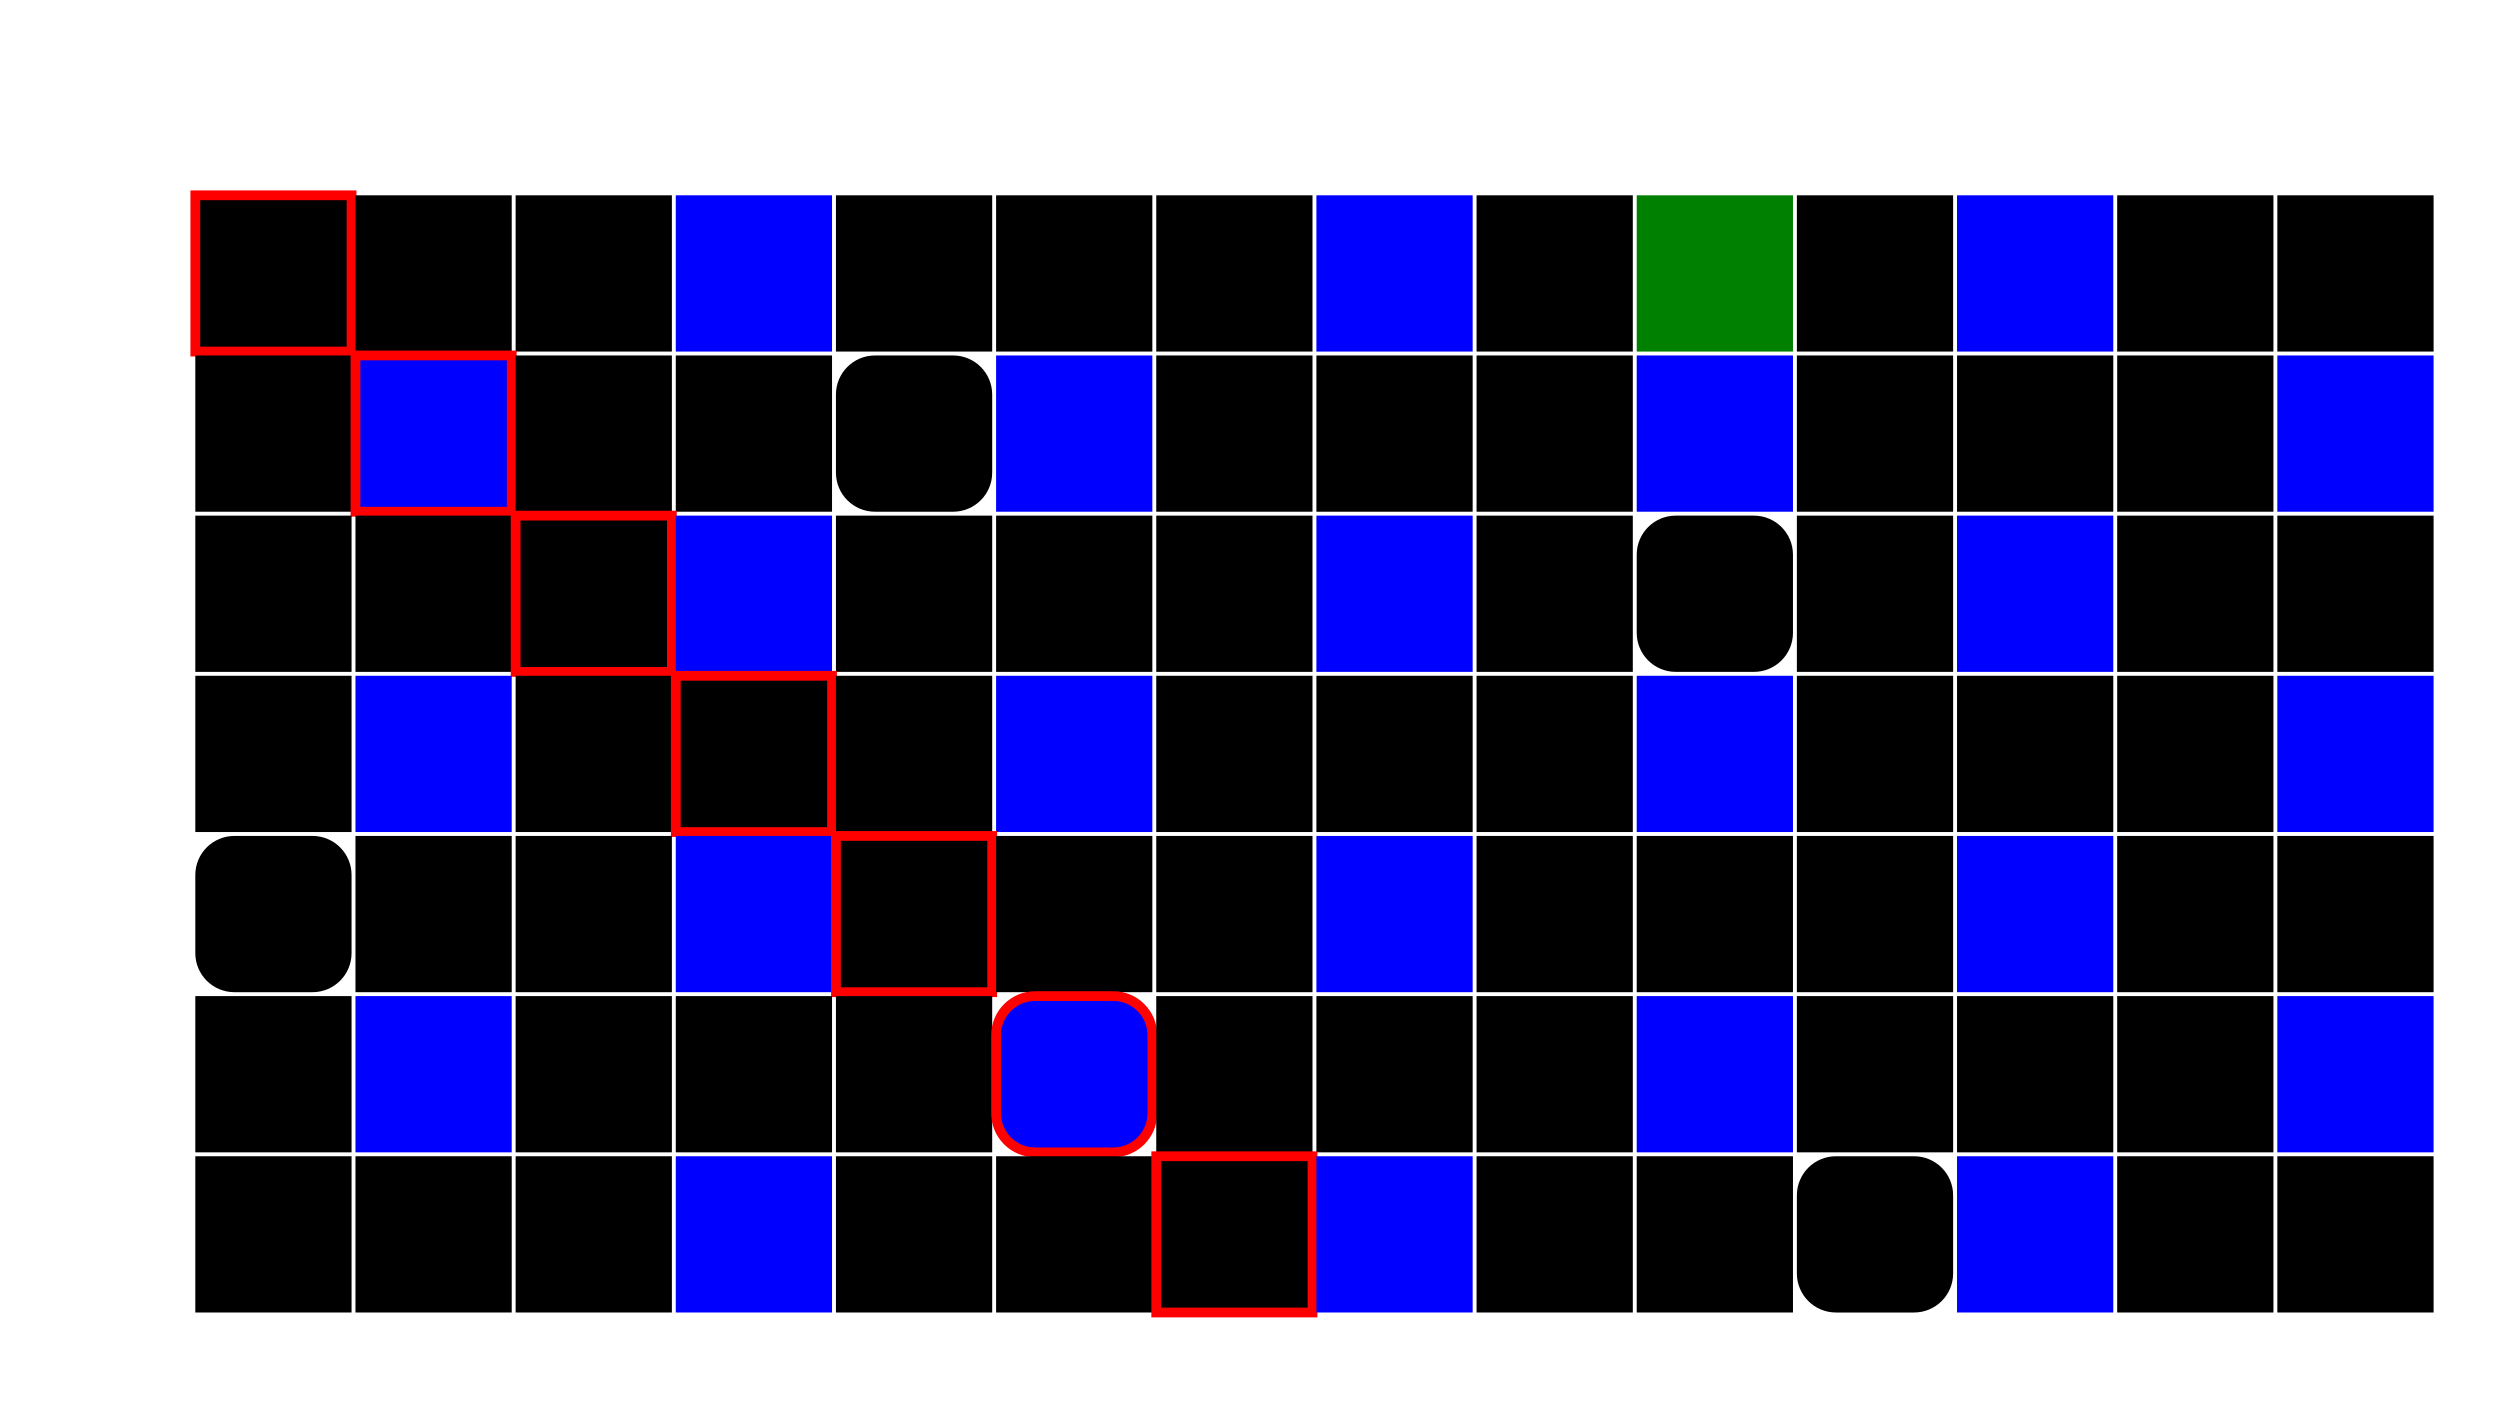
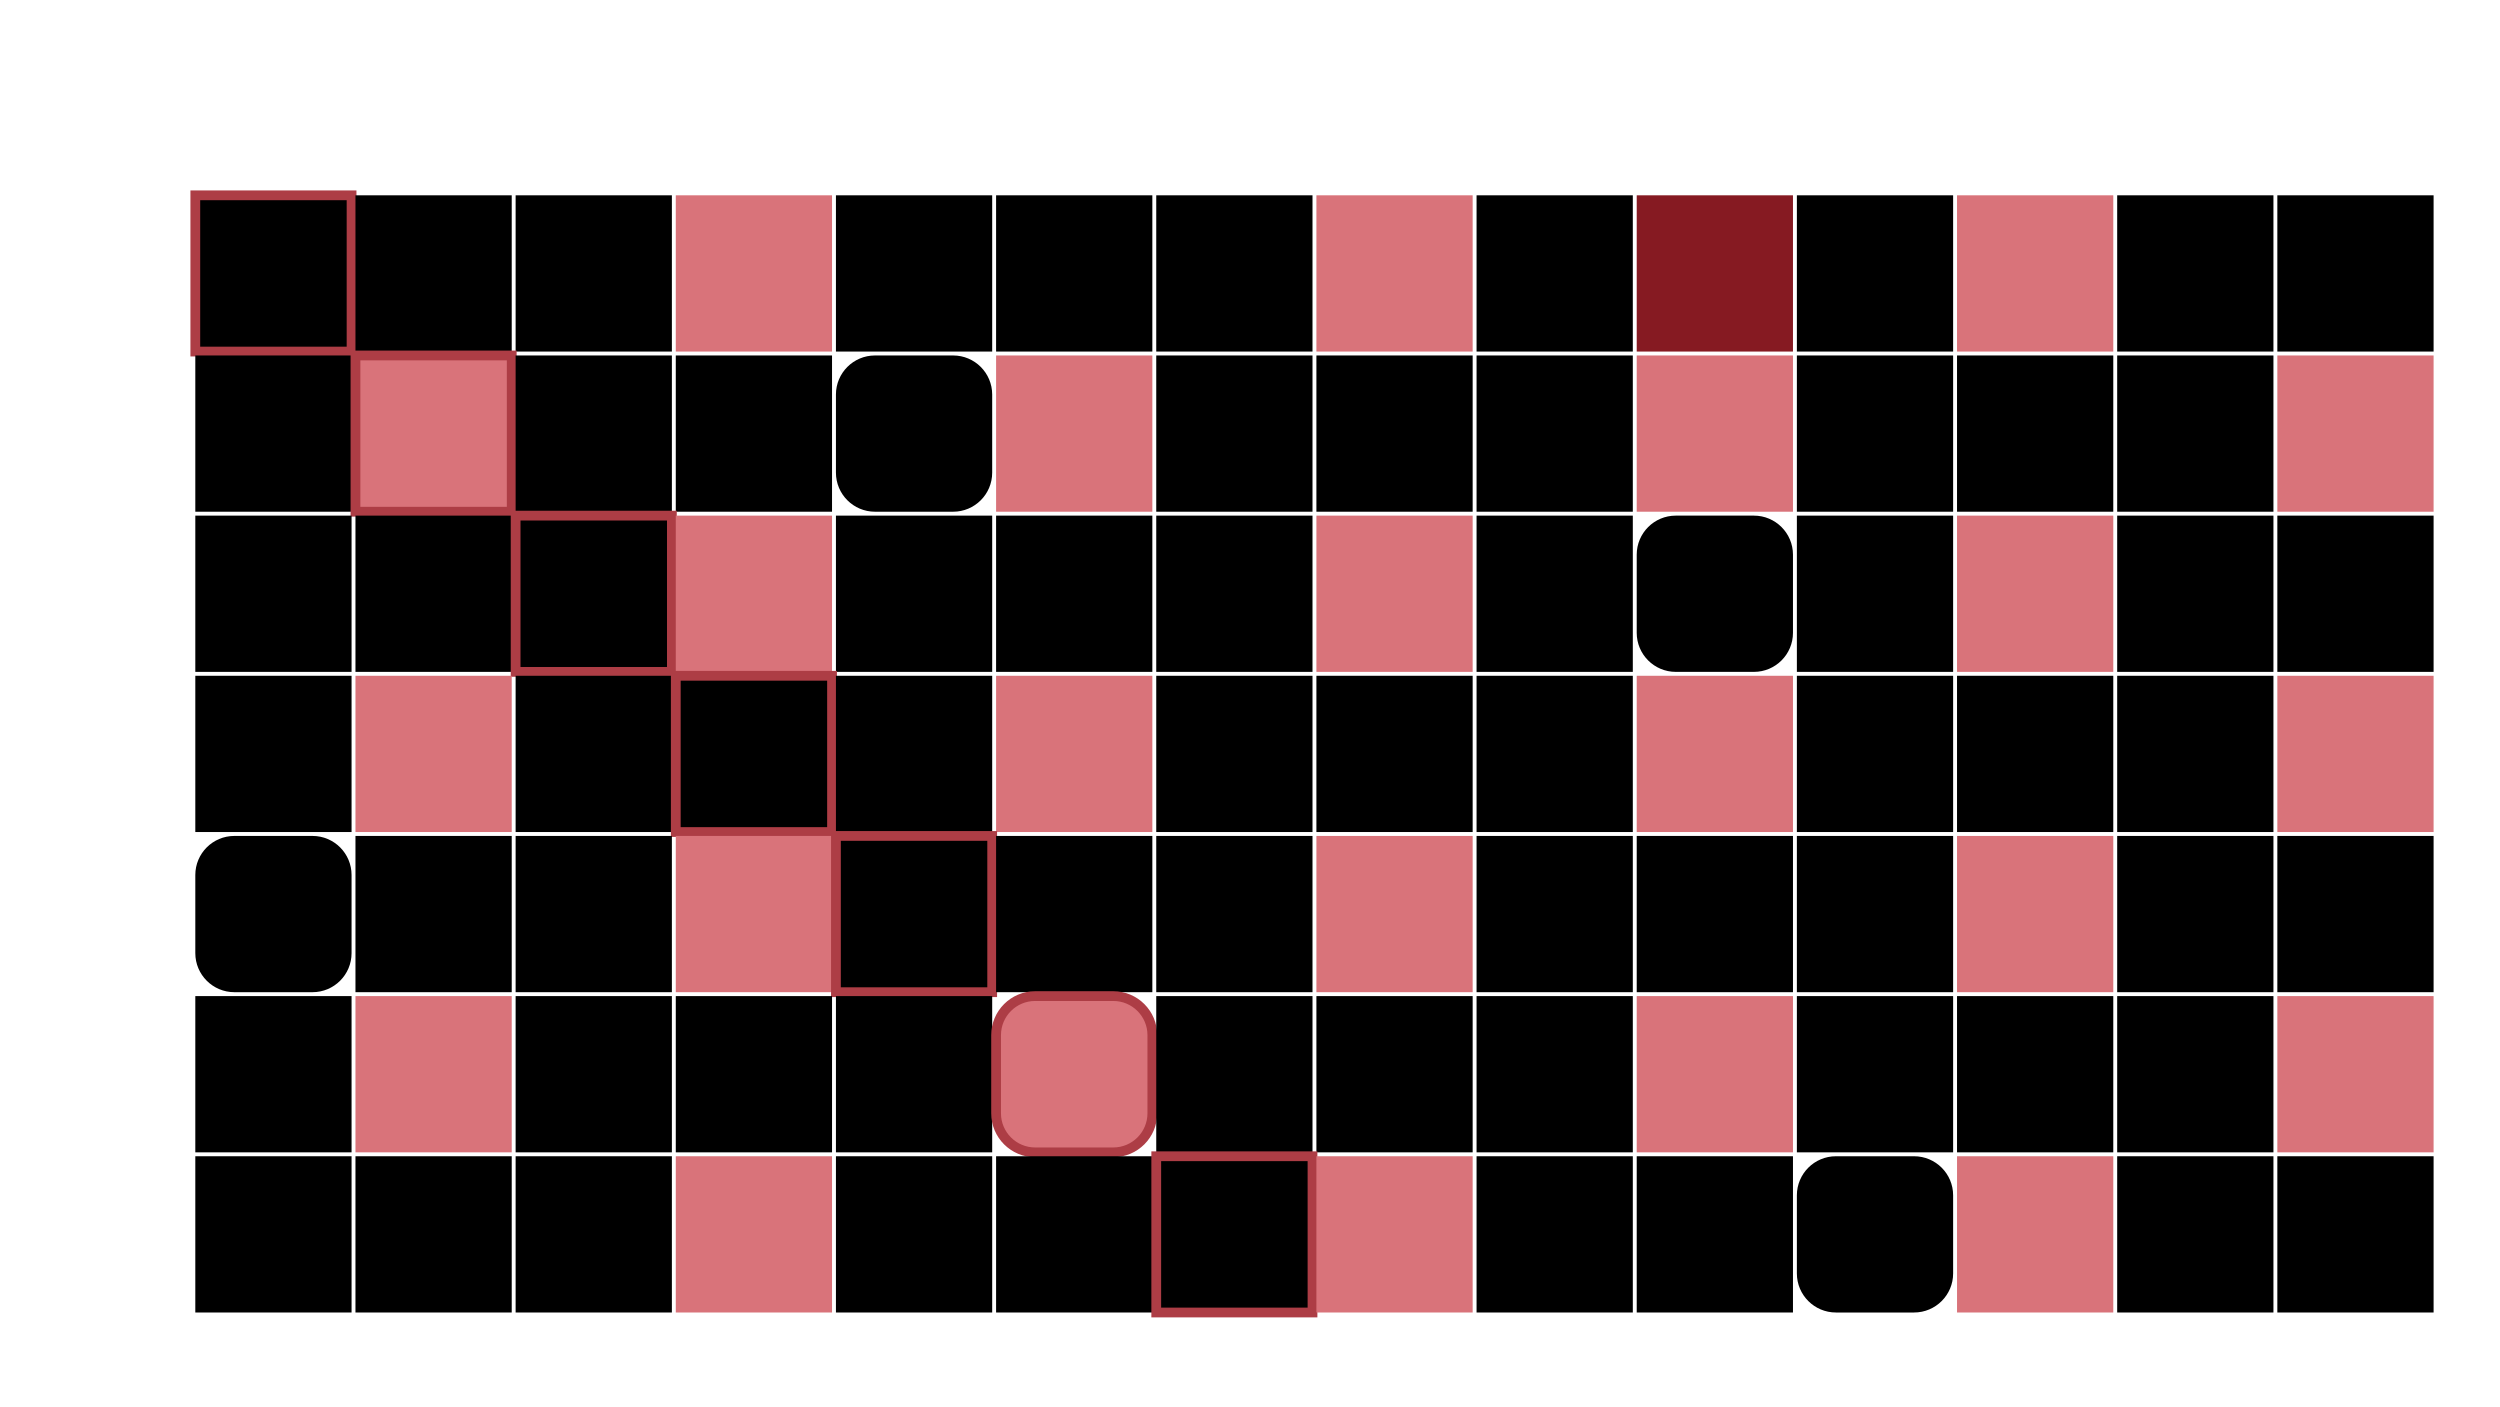
<svg xmlns="http://www.w3.org/2000/svg" width="1280px" height="720px" viewBox="0 0 1280 720" version="1.1" id="hd">
-   <rect width="80" height="80" x="100" y="100" id="1" style="stroke: #ff0000; stroke-width: 5; " />
+   <rect width="80" height="80" x="100" y="100" id="1" style="stroke: #ad3d45; stroke-width: 5; " />
  <rect width="80" height="80" x="182" y="100" id="2" />
  <rect width="80" height="80" x="264" y="100" id="3" />
-   <rect width="80" height="80" x="346" y="100" id="4" style="fill: #0000ff; " />
+   <rect width="80" height="80" x="346" y="100" id="4" style="fill: #d9737a; " />
  <rect width="80" height="80" x="428" y="100" id="5" />
  <rect width="80" height="80" x="510" y="100" id="6" />
  <rect width="80" height="80" x="592" y="100" id="7" />
-   <rect width="80" height="80" x="674" y="100" id="8" style="fill: #0000ff; " />
+   <rect width="80" height="80" x="674" y="100" id="8" style="fill: #d9737a; " />
  <rect width="80" height="80" x="756" y="100" id="9" />
-   <rect width="80" height="80" x="838" y="100" id="10" style="fill: green; " />
+   <rect width="80" height="80" x="838" y="100" id="10" style="fill: #861a22; " />
  <rect width="80" height="80" x="920" y="100" id="11" />
-   <rect width="80" height="80" x="1002" y="100" id="12" style="fill: #0000ff; " />
+   <rect width="80" height="80" x="1002" y="100" id="12" style="fill: #d9737a; " />
  <rect width="80" height="80" x="1084" y="100" id="13" />
  <rect width="80" height="80" x="1166" y="100" id="14" />
  <rect width="80" height="80" x="100" y="182" id="15" />
-   <rect width="80" height="80" x="182" y="182" id="16" style="stroke: #ff0000; stroke-width: 5; fill: #0000ff; " />
+   <rect width="80" height="80" x="182" y="182" id="16" style="stroke: #ad3d45; stroke-width: 5; fill: #d9737a; " />
  <rect width="80" height="80" x="264" y="182" id="17" />
  <rect width="80" height="80" x="346" y="182" id="18" />
  <rect width="80" height="80" x="428" y="182" id="19" rx="20" ry="20" />
-   <rect width="80" height="80" x="510" y="182" id="20" style="fill: #0000ff; " />
+   <rect width="80" height="80" x="510" y="182" id="20" style="fill: #d9737a; " />
  <rect width="80" height="80" x="592" y="182" id="21" />
  <rect width="80" height="80" x="674" y="182" id="22" />
  <rect width="80" height="80" x="756" y="182" id="23" />
-   <rect width="80" height="80" x="838" y="182" id="24" style="fill: #0000ff; " />
+   <rect width="80" height="80" x="838" y="182" id="24" style="fill: #d9737a; " />
  <rect width="80" height="80" x="920" y="182" id="25" />
  <rect width="80" height="80" x="1002" y="182" id="26" />
  <rect width="80" height="80" x="1084" y="182" id="27" />
-   <rect width="80" height="80" x="1166" y="182" id="28" style="fill: #0000ff; " />
+   <rect width="80" height="80" x="1166" y="182" id="28" style="fill: #d9737a; " />
  <rect width="80" height="80" x="100" y="264" id="29" />
  <rect width="80" height="80" x="182" y="264" id="30" />
-   <rect width="80" height="80" x="264" y="264" id="31" style="stroke: #ff0000; stroke-width: 5; " />
-   <rect width="80" height="80" x="346" y="264" id="32" style="fill: #0000ff; " />
+   <rect width="80" height="80" x="264" y="264" id="31" style="stroke: #ad3d45; stroke-width: 5; " />
+   <rect width="80" height="80" x="346" y="264" id="32" style="fill: #d9737a; " />
  <rect width="80" height="80" x="428" y="264" id="33" />
  <rect width="80" height="80" x="510" y="264" id="34" />
  <rect width="80" height="80" x="592" y="264" id="35" />
-   <rect width="80" height="80" x="674" y="264" id="36" style="fill: #0000ff; " />
+   <rect width="80" height="80" x="674" y="264" id="36" style="fill: #d9737a; " />
  <rect width="80" height="80" x="756" y="264" id="37" />
  <rect width="80" height="80" x="838" y="264" id="38" rx="20" ry="20" />
  <rect width="80" height="80" x="920" y="264" id="39" />
-   <rect width="80" height="80" x="1002" y="264" id="40" style="fill: #0000ff; " />
+   <rect width="80" height="80" x="1002" y="264" id="40" style="fill: #d9737a; " />
  <rect width="80" height="80" x="1084" y="264" id="41" />
  <rect width="80" height="80" x="1166" y="264" id="42" />
  <rect width="80" height="80" x="100" y="346" id="43" />
-   <rect width="80" height="80" x="182" y="346" id="44" style="fill: #0000ff; " />
+   <rect width="80" height="80" x="182" y="346" id="44" style="fill: #d9737a; " />
  <rect width="80" height="80" x="264" y="346" id="45" />
-   <rect width="80" height="80" x="346" y="346" id="46" style="stroke: #ff0000; stroke-width: 5; " />
+   <rect width="80" height="80" x="346" y="346" id="46" style="stroke: #ad3d45; stroke-width: 5; " />
  <rect width="80" height="80" x="428" y="346" id="47" />
-   <rect width="80" height="80" x="510" y="346" id="48" style="fill: #0000ff; " />
+   <rect width="80" height="80" x="510" y="346" id="48" style="fill: #d9737a; " />
  <rect width="80" height="80" x="592" y="346" id="49" />
  <rect width="80" height="80" x="674" y="346" id="50" />
  <rect width="80" height="80" x="756" y="346" id="51" />
-   <rect width="80" height="80" x="838" y="346" id="52" style="fill: #0000ff; " />
+   <rect width="80" height="80" x="838" y="346" id="52" style="fill: #d9737a; " />
  <rect width="80" height="80" x="920" y="346" id="53" />
  <rect width="80" height="80" x="1002" y="346" id="54" />
  <rect width="80" height="80" x="1084" y="346" id="55" />
-   <rect width="80" height="80" x="1166" y="346" id="56" style="fill: #0000ff; " />
+   <rect width="80" height="80" x="1166" y="346" id="56" style="fill: #d9737a; " />
  <rect width="80" height="80" x="100" y="428" id="57" rx="20" ry="20" />
  <rect width="80" height="80" x="182" y="428" id="58" />
  <rect width="80" height="80" x="264" y="428" id="59" />
-   <rect width="80" height="80" x="346" y="428" id="60" style="fill: #0000ff; " />
-   <rect width="80" height="80" x="428" y="428" id="61" style="stroke: #ff0000; stroke-width: 5; " />
+   <rect width="80" height="80" x="346" y="428" id="60" style="fill: #d9737a; " />
+   <rect width="80" height="80" x="428" y="428" id="61" style="stroke: #ad3d45; stroke-width: 5; " />
  <rect width="80" height="80" x="510" y="428" id="62" />
  <rect width="80" height="80" x="592" y="428" id="63" />
-   <rect width="80" height="80" x="674" y="428" id="64" style="fill: #0000ff; " />
+   <rect width="80" height="80" x="674" y="428" id="64" style="fill: #d9737a; " />
  <rect width="80" height="80" x="756" y="428" id="65" />
  <rect width="80" height="80" x="838" y="428" id="66" />
  <rect width="80" height="80" x="920" y="428" id="67" />
-   <rect width="80" height="80" x="1002" y="428" id="68" style="fill: #0000ff; " />
+   <rect width="80" height="80" x="1002" y="428" id="68" style="fill: #d9737a; " />
  <rect width="80" height="80" x="1084" y="428" id="69" />
  <rect width="80" height="80" x="1166" y="428" id="70" />
  <rect width="80" height="80" x="100" y="510" id="71" />
-   <rect width="80" height="80" x="182" y="510" id="72" style="fill: #0000ff; " />
+   <rect width="80" height="80" x="182" y="510" id="72" style="fill: #d9737a; " />
  <rect width="80" height="80" x="264" y="510" id="73" />
  <rect width="80" height="80" x="346" y="510" id="74" />
  <rect width="80" height="80" x="428" y="510" id="75" />
-   <rect width="80" height="80" x="510" y="510" id="76" style="stroke: #ff0000; stroke-width: 5; fill: #0000ff; " rx="20" ry="20" />
+   <rect width="80" height="80" x="510" y="510" id="76" style="stroke: #ad3d45; stroke-width: 5; fill: #d9737a; " rx="20" ry="20" />
  <rect width="80" height="80" x="592" y="510" id="77" />
  <rect width="80" height="80" x="674" y="510" id="78" />
  <rect width="80" height="80" x="756" y="510" id="79" />
-   <rect width="80" height="80" x="838" y="510" id="80" style="fill: #0000ff; " />
+   <rect width="80" height="80" x="838" y="510" id="80" style="fill: #d9737a; " />
  <rect width="80" height="80" x="920" y="510" id="81" />
  <rect width="80" height="80" x="1002" y="510" id="82" />
  <rect width="80" height="80" x="1084" y="510" id="83" />
-   <rect width="80" height="80" x="1166" y="510" id="84" style="fill: #0000ff; " />
+   <rect width="80" height="80" x="1166" y="510" id="84" style="fill: #d9737a; " />
  <rect width="80" height="80" x="100" y="592" id="85" />
  <rect width="80" height="80" x="182" y="592" id="86" />
  <rect width="80" height="80" x="264" y="592" id="87" />
-   <rect width="80" height="80" x="346" y="592" id="88" style="fill: #0000ff; " />
+   <rect width="80" height="80" x="346" y="592" id="88" style="fill: #d9737a; " />
  <rect width="80" height="80" x="428" y="592" id="89" />
  <rect width="80" height="80" x="510" y="592" id="90" />
-   <rect width="80" height="80" x="592" y="592" id="91" style="stroke: #ff0000; stroke-width: 5; " />
-   <rect width="80" height="80" x="674" y="592" id="92" style="fill: #0000ff; " />
+   <rect width="80" height="80" x="592" y="592" id="91" style="stroke: #ad3d45; stroke-width: 5; " />
+   <rect width="80" height="80" x="674" y="592" id="92" style="fill: #d9737a; " />
  <rect width="80" height="80" x="756" y="592" id="93" />
  <rect width="80" height="80" x="838" y="592" id="94" />
  <rect width="80" height="80" x="920" y="592" id="95" rx="20" ry="20" />
-   <rect width="80" height="80" x="1002" y="592" id="96" style="fill: #0000ff; " />
+   <rect width="80" height="80" x="1002" y="592" id="96" style="fill: #d9737a; " />
  <rect width="80" height="80" x="1084" y="592" id="97" />
  <rect width="80" height="80" x="1166" y="592" id="98" />
</svg>
